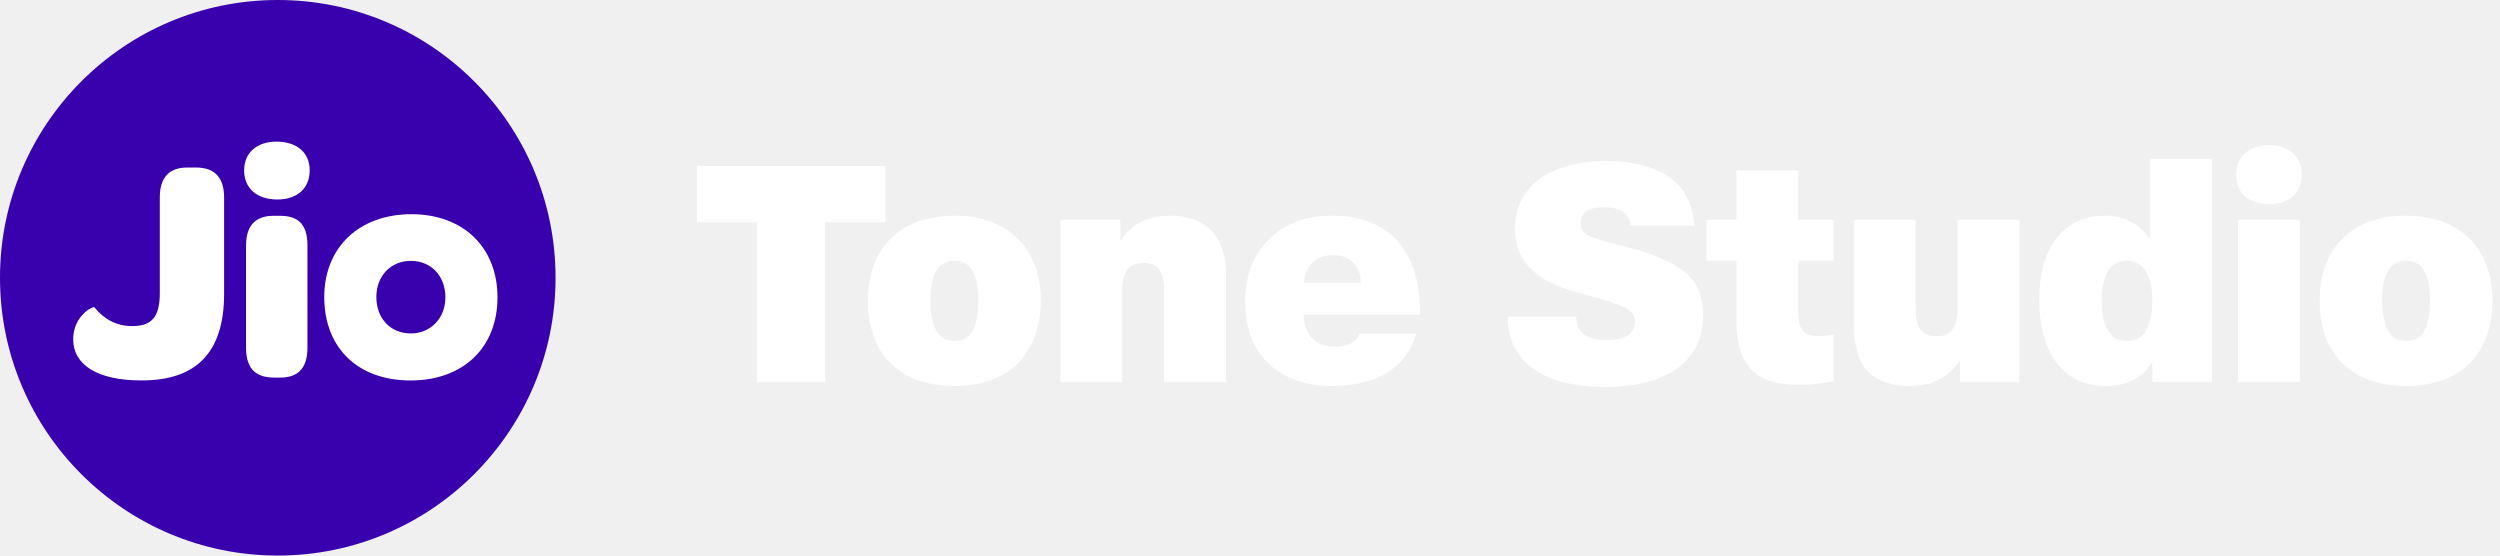
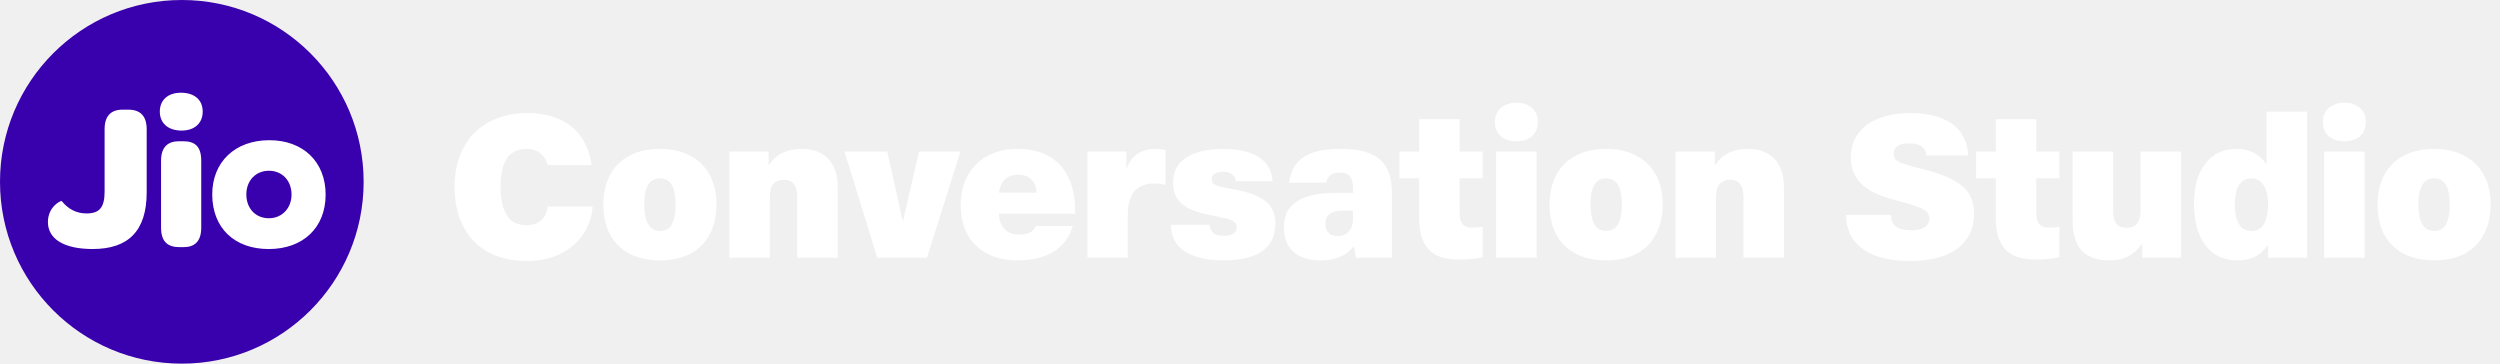
- <svg xmlns="http://www.w3.org/2000/svg" width="144" height="32" viewBox="0 0 144 32" fill="none">
-   <g clip-path="url(#clip0_34_337)">
+ <svg xmlns="http://www.w3.org/2000/svg" width="220" height="32" viewBox="0 0 220 32" fill="none">
+   <g clip-path="url(#clip0_148_244)">
    <rect width="32" height="32" rx="16" fill="#3900AD" />
    <path d="M11.304 9.65H10.77C9.758 9.65 9.205 10.22 9.205 11.362V16.868C9.205 18.285 8.727 18.783 7.603 18.783C6.72 18.783 6.002 18.396 5.431 17.696C5.375 17.623 4.216 18.175 4.216 19.538C4.216 21.011 5.596 21.913 8.157 21.913C11.268 21.913 12.908 20.348 12.908 16.923V11.362C12.906 10.222 12.354 9.65 11.304 9.65ZM23.704 12.338C20.684 12.338 18.677 14.253 18.677 17.108C18.677 20.037 20.61 21.915 23.648 21.915C26.667 21.915 28.655 20.037 28.655 17.127C28.657 14.253 26.687 12.338 23.704 12.338ZM23.667 19.206C22.488 19.206 21.678 18.341 21.678 17.107C21.678 15.892 22.508 15.026 23.667 15.026C24.826 15.026 25.655 15.892 25.655 17.126C25.655 18.322 24.809 19.206 23.667 19.206H23.667ZM16.125 12.43H15.756C14.855 12.43 14.173 12.853 14.173 14.143V20.035C14.173 21.342 14.836 21.748 15.793 21.748H16.162C17.064 21.748 17.709 21.305 17.709 20.035V14.143C17.709 12.817 17.083 12.43 16.125 12.43ZM15.923 8.159C14.781 8.159 14.063 8.804 14.063 9.816C14.063 10.847 14.8 11.491 15.978 11.491C17.119 11.491 17.838 10.847 17.838 9.816C17.838 8.786 17.101 8.159 15.923 8.159Z" fill="white" />
  </g>
-   <path d="M43.6 12.802H40.144V9.562H50.998V12.802H47.524V22H43.6V12.802ZM54.979 22.234C53.935 22.234 53.035 22.036 52.279 21.64C51.535 21.244 50.965 20.68 50.569 19.948C50.185 19.204 49.993 18.328 49.993 17.32C49.993 16.312 50.191 15.442 50.587 14.71C50.983 13.978 51.553 13.414 52.297 13.018C53.053 12.622 53.947 12.424 54.979 12.424C56.011 12.424 56.899 12.628 57.643 13.036C58.399 13.432 58.969 13.996 59.353 14.728C59.749 15.46 59.947 16.318 59.947 17.302C59.947 18.31 59.749 19.186 59.353 19.93C58.969 20.674 58.405 21.244 57.661 21.64C56.917 22.036 56.023 22.234 54.979 22.234ZM54.979 19.642C55.279 19.642 55.531 19.564 55.735 19.408C55.939 19.24 56.089 18.988 56.185 18.652C56.293 18.316 56.347 17.872 56.347 17.32C56.347 16.768 56.293 16.324 56.185 15.988C56.077 15.652 55.921 15.406 55.717 15.25C55.513 15.094 55.261 15.016 54.961 15.016C54.673 15.016 54.427 15.094 54.223 15.25C54.019 15.406 53.863 15.658 53.755 16.006C53.647 16.342 53.593 16.78 53.593 17.32C53.593 17.848 53.647 18.286 53.755 18.634C53.863 18.982 54.019 19.24 54.223 19.408C54.427 19.564 54.679 19.642 54.979 19.642ZM61.076 12.658H64.532V13.846H64.568C64.892 13.354 65.294 12.994 65.774 12.766C66.254 12.538 66.812 12.424 67.448 12.424C68.132 12.424 68.708 12.562 69.176 12.838C69.656 13.102 70.016 13.486 70.256 13.99C70.496 14.482 70.616 15.082 70.616 15.79V22H67.052V16.69C67.052 16.162 66.956 15.772 66.764 15.52C66.572 15.268 66.278 15.142 65.882 15.142C65.474 15.142 65.162 15.268 64.946 15.52C64.742 15.772 64.64 16.162 64.64 16.69V22H61.076V12.658ZM76.687 22.234C75.727 22.234 74.869 22.048 74.113 21.676C73.369 21.304 72.781 20.752 72.349 20.02C71.929 19.288 71.719 18.4 71.719 17.356C71.719 16.372 71.923 15.514 72.331 14.782C72.739 14.038 73.315 13.462 74.059 13.054C74.815 12.634 75.697 12.424 76.705 12.424C77.797 12.424 78.721 12.64 79.477 13.072C80.233 13.492 80.803 14.11 81.187 14.926C81.583 15.73 81.781 16.696 81.781 17.824V18.13H74.707V16.276H78.379C78.379 15.952 78.313 15.676 78.181 15.448C78.049 15.208 77.863 15.022 77.623 14.89C77.395 14.758 77.119 14.692 76.795 14.692C76.471 14.692 76.189 14.752 75.949 14.872C75.721 14.992 75.529 15.172 75.373 15.412C75.229 15.64 75.133 15.928 75.085 16.276V18.13C75.097 18.514 75.175 18.844 75.319 19.12C75.463 19.396 75.667 19.606 75.931 19.75C76.207 19.894 76.531 19.966 76.903 19.966C77.275 19.966 77.575 19.906 77.803 19.786C78.043 19.666 78.217 19.474 78.325 19.21H81.583C81.295 20.194 80.737 20.944 79.909 21.46C79.081 21.976 78.007 22.234 76.687 22.234ZM92.448 22.288C91.272 22.288 90.264 22.132 89.424 21.82C88.584 21.496 87.942 21.034 87.498 20.434C87.066 19.822 86.85 19.09 86.85 18.238H90.792C90.792 18.694 90.936 19.036 91.224 19.264C91.524 19.48 91.962 19.588 92.538 19.588C92.886 19.588 93.18 19.552 93.42 19.48C93.672 19.396 93.858 19.276 93.978 19.12C94.11 18.952 94.176 18.754 94.176 18.526C94.176 18.322 94.11 18.148 93.978 18.004C93.858 17.86 93.666 17.734 93.402 17.626C93.15 17.518 92.79 17.392 92.322 17.248L90.684 16.798C89.916 16.57 89.28 16.294 88.776 15.97C88.272 15.634 87.894 15.238 87.642 14.782C87.39 14.326 87.264 13.792 87.264 13.18C87.264 12.352 87.48 11.65 87.912 11.074C88.344 10.486 88.95 10.042 89.73 9.742C90.522 9.43 91.446 9.274 92.502 9.274C93.582 9.274 94.494 9.424 95.238 9.724C95.994 10.024 96.564 10.45 96.948 11.002C97.332 11.554 97.548 12.22 97.596 13H93.906C93.894 12.772 93.828 12.58 93.708 12.424C93.6 12.268 93.438 12.148 93.222 12.064C93.006 11.98 92.736 11.938 92.412 11.938C92.124 11.938 91.878 11.968 91.674 12.028C91.47 12.088 91.314 12.19 91.206 12.334C91.098 12.478 91.044 12.646 91.044 12.838C91.044 13.042 91.092 13.21 91.188 13.342C91.284 13.462 91.458 13.57 91.71 13.666C91.962 13.762 92.328 13.876 92.808 14.008L93.762 14.242C94.89 14.542 95.766 14.872 96.39 15.232C97.026 15.592 97.47 16.006 97.722 16.474C97.974 16.942 98.1 17.512 98.1 18.184C98.1 19.06 97.872 19.804 97.416 20.416C96.972 21.028 96.324 21.496 95.472 21.82C94.632 22.132 93.624 22.288 92.448 22.288ZM103.581 22.162C102.801 22.162 102.147 22.048 101.619 21.82C101.103 21.58 100.707 21.19 100.431 20.65C100.155 20.11 100.017 19.384 100.017 18.472V15.016H98.289V12.658H100.017V9.814H103.581V12.658H105.615V15.016H103.581V17.95C103.581 18.298 103.617 18.574 103.689 18.778C103.761 18.97 103.875 19.114 104.031 19.21C104.199 19.306 104.433 19.354 104.733 19.354C104.925 19.354 105.093 19.348 105.237 19.336C105.381 19.312 105.507 19.288 105.615 19.264V21.946C105.423 22.006 105.159 22.054 104.823 22.09C104.487 22.138 104.073 22.162 103.581 22.162ZM110.001 22.234C108.933 22.234 108.129 21.952 107.589 21.388C107.049 20.824 106.779 19.924 106.779 18.688V12.658H110.343V17.842C110.343 18.37 110.439 18.76 110.631 19.012C110.835 19.252 111.135 19.372 111.531 19.372C111.927 19.372 112.227 19.252 112.431 19.012C112.647 18.76 112.755 18.37 112.755 17.842V12.658H116.319V22H112.899V20.812H112.863C112.515 21.292 112.107 21.652 111.639 21.892C111.183 22.12 110.637 22.234 110.001 22.234ZM121.257 22.234C120.441 22.234 119.745 22.024 119.169 21.604C118.605 21.184 118.179 20.602 117.891 19.858C117.603 19.102 117.459 18.238 117.459 17.266C117.459 16.282 117.603 15.43 117.891 14.71C118.191 13.978 118.623 13.414 119.187 13.018C119.751 12.622 120.441 12.424 121.257 12.424C121.797 12.424 122.283 12.538 122.715 12.766C123.159 12.994 123.525 13.318 123.813 13.738H123.849V9.148H127.413V22H123.975V20.902H123.939C123.615 21.382 123.237 21.724 122.805 21.928C122.385 22.132 121.869 22.234 121.257 22.234ZM122.499 19.642C122.823 19.642 123.093 19.558 123.309 19.39C123.525 19.222 123.687 18.964 123.795 18.616C123.915 18.268 123.975 17.836 123.975 17.32C123.975 16.804 123.915 16.378 123.795 16.042C123.675 15.706 123.507 15.454 123.291 15.286C123.075 15.106 122.805 15.016 122.481 15.016C122.193 15.016 121.941 15.1 121.725 15.268C121.509 15.436 121.341 15.694 121.221 16.042C121.113 16.378 121.059 16.804 121.059 17.32C121.059 17.836 121.113 18.268 121.221 18.616C121.341 18.952 121.503 19.21 121.707 19.39C121.923 19.558 122.187 19.642 122.499 19.642ZM128.91 12.658H132.474V22H128.91V12.658ZM130.692 11.758C130.296 11.758 129.954 11.686 129.666 11.542C129.378 11.398 129.162 11.2 129.018 10.948C128.874 10.696 128.802 10.402 128.802 10.066C128.802 9.73 128.874 9.436 129.018 9.184C129.162 8.932 129.378 8.734 129.666 8.59C129.966 8.434 130.314 8.356 130.71 8.356C131.106 8.356 131.442 8.434 131.718 8.59C132.006 8.734 132.222 8.932 132.366 9.184C132.51 9.436 132.582 9.73 132.582 10.066C132.582 10.402 132.51 10.696 132.366 10.948C132.222 11.2 132.006 11.398 131.718 11.542C131.43 11.686 131.088 11.758 130.692 11.758ZM138.598 22.234C137.554 22.234 136.654 22.036 135.898 21.64C135.154 21.244 134.584 20.68 134.188 19.948C133.804 19.204 133.612 18.328 133.612 17.32C133.612 16.312 133.81 15.442 134.206 14.71C134.602 13.978 135.172 13.414 135.916 13.018C136.672 12.622 137.566 12.424 138.598 12.424C139.63 12.424 140.518 12.628 141.262 13.036C142.018 13.432 142.588 13.996 142.972 14.728C143.368 15.46 143.566 16.318 143.566 17.302C143.566 18.31 143.368 19.186 142.972 19.93C142.588 20.674 142.024 21.244 141.28 21.64C140.536 22.036 139.642 22.234 138.598 22.234ZM138.598 19.642C138.898 19.642 139.15 19.564 139.354 19.408C139.558 19.24 139.708 18.988 139.804 18.652C139.912 18.316 139.966 17.872 139.966 17.32C139.966 16.768 139.912 16.324 139.804 15.988C139.696 15.652 139.54 15.406 139.336 15.25C139.132 15.094 138.88 15.016 138.58 15.016C138.292 15.016 138.046 15.094 137.842 15.25C137.638 15.406 137.482 15.658 137.374 16.006C137.266 16.342 137.212 16.78 137.212 17.32C137.212 17.848 137.266 18.286 137.374 18.634C137.482 18.982 137.638 19.24 137.842 19.408C138.046 19.564 138.298 19.642 138.598 19.642Z" fill="white" />
+   <path d="M214.211 22.912C213.167 22.912 212.267 22.714 211.511 22.318C210.767 21.922 210.197 21.358 209.801 20.626C209.417 19.882 209.225 19.006 209.225 17.998C209.225 16.99 209.423 16.12 209.819 15.388C210.215 14.656 210.785 14.092 211.529 13.696C212.285 13.3 213.179 13.102 214.211 13.102C215.243 13.102 216.131 13.306 216.875 13.714C217.631 14.11 218.201 14.674 218.585 15.406C218.981 16.138 219.179 16.996 219.179 17.98C219.179 18.988 218.981 19.864 218.585 20.608C218.201 21.352 217.637 21.922 216.893 22.318C216.149 22.714 215.255 22.912 214.211 22.912ZM214.211 20.32C214.511 20.32 214.763 20.242 214.967 20.086C215.171 19.918 215.321 19.666 215.417 19.33C215.525 18.994 215.579 18.55 215.579 17.998C215.579 17.446 215.525 17.002 215.417 16.666C215.309 16.33 215.153 16.084 214.949 15.928C214.745 15.772 214.493 15.694 214.193 15.694C213.905 15.694 213.659 15.772 213.455 15.928C213.251 16.084 213.095 16.336 212.987 16.684C212.879 17.02 212.825 17.458 212.825 17.998C212.825 18.526 212.879 18.964 212.987 19.312C213.095 19.66 213.251 19.918 213.455 20.086C213.659 20.242 213.911 20.32 214.211 20.32Z" fill="white" />
+   <path d="M204.523 13.336H208.087V22.678H204.523V13.336ZM206.305 12.436C205.909 12.436 205.567 12.364 205.279 12.22C204.991 12.076 204.775 11.878 204.631 11.626C204.487 11.374 204.415 11.08 204.415 10.744C204.415 10.408 204.487 10.114 204.631 9.862C204.775 9.61 204.991 9.412 205.279 9.268C205.579 9.112 205.927 9.034 206.323 9.034C206.719 9.034 207.055 9.112 207.331 9.268C207.619 9.412 207.835 9.61 207.979 9.862C208.123 10.114 208.195 10.408 208.195 10.744C208.195 11.08 208.123 11.374 207.979 11.626C207.835 11.878 207.619 12.076 207.331 12.22C207.043 12.364 206.701 12.436 206.305 12.436Z" fill="white" />
+   <path d="M196.869 22.912C196.053 22.912 195.357 22.702 194.781 22.282C194.217 21.862 193.791 21.28 193.503 20.536C193.215 19.78 193.071 18.916 193.071 17.944C193.071 16.96 193.215 16.108 193.503 15.388C193.803 14.656 194.235 14.092 194.799 13.696C195.363 13.3 196.053 13.102 196.869 13.102C197.409 13.102 197.895 13.216 198.327 13.444C198.771 13.672 199.137 13.996 199.425 14.416H199.461V9.826H203.025V22.678H199.587V21.58H199.551C199.227 22.06 198.849 22.402 198.417 22.606C197.997 22.81 197.481 22.912 196.869 22.912ZM198.111 20.32C198.435 20.32 198.705 20.236 198.921 20.068C199.137 19.9 199.299 19.642 199.407 19.294C199.527 18.946 199.587 18.514 199.587 17.998C199.587 17.482 199.527 17.056 199.407 16.72C199.287 16.384 199.119 16.132 198.903 15.964C198.687 15.784 198.417 15.694 198.093 15.694C197.805 15.694 197.553 15.778 197.337 15.946C197.121 16.114 196.953 16.372 196.833 16.72C196.725 17.056 196.671 17.482 196.671 17.998C196.671 18.514 196.725 18.946 196.833 19.294C196.953 19.63 197.115 19.888 197.319 20.068C197.535 20.236 197.799 20.32 198.111 20.32Z" fill="white" />
+   <path d="M185.614 22.912C184.546 22.912 183.742 22.63 183.202 22.066C182.662 21.502 182.392 20.602 182.392 19.366V13.336H185.956V18.52C185.956 19.048 186.052 19.438 186.244 19.69C186.448 19.93 186.748 20.05 187.144 20.05C187.54 20.05 187.84 19.93 188.044 19.69C188.26 19.438 188.368 19.048 188.368 18.52V13.336H191.932V22.678H188.512V21.49H188.476C188.128 21.97 187.72 22.33 187.252 22.57C186.796 22.798 186.25 22.912 185.614 22.912Z" fill="white" />
+   <path d="M179.194 22.84C178.414 22.84 177.76 22.726 177.232 22.498C176.716 22.258 176.32 21.868 176.044 21.328C175.768 20.788 175.63 20.062 175.63 19.15V15.694H173.902V13.336H175.63V10.492H179.194V13.336H181.228V15.694H179.194V18.628C179.194 18.976 179.23 19.252 179.302 19.456C179.374 19.648 179.488 19.792 179.644 19.888C179.812 19.984 180.046 20.032 180.346 20.032C180.538 20.032 180.706 20.026 180.85 20.014C180.994 19.99 181.12 19.966 181.228 19.942V22.624C181.036 22.684 180.772 22.732 180.436 22.768C180.1 22.816 179.686 22.84 179.194 22.84Z" fill="white" />
+   <path d="M168.061 22.966C166.885 22.966 165.877 22.81 165.037 22.498C164.197 22.174 163.555 21.712 163.111 21.112C162.679 20.5 162.463 19.768 162.463 18.916H166.405C166.405 19.372 166.549 19.714 166.837 19.942C167.137 20.158 167.575 20.266 168.151 20.266C168.499 20.266 168.793 20.23 169.033 20.158C169.285 20.074 169.471 19.954 169.591 19.798C169.723 19.63 169.789 19.432 169.789 19.204C169.789 19 169.723 18.826 169.591 18.682C169.471 18.538 169.279 18.412 169.015 18.304C168.763 18.196 168.403 18.07 167.935 17.926L166.297 17.476C165.529 17.248 164.893 16.972 164.389 16.648C163.885 16.312 163.507 15.916 163.255 15.46C163.003 15.004 162.877 14.47 162.877 13.858C162.877 13.03 163.093 12.328 163.525 11.752C163.957 11.164 164.563 10.72 165.343 10.42C166.135 10.108 167.059 9.952 168.115 9.952C169.195 9.952 170.107 10.102 170.851 10.402C171.607 10.702 172.177 11.128 172.561 11.68C172.945 12.232 173.161 12.898 173.209 13.678H169.519C169.507 13.45 169.441 13.258 169.321 13.102C169.213 12.946 169.051 12.826 168.835 12.742C168.619 12.658 168.349 12.616 168.025 12.616C167.737 12.616 167.491 12.646 167.287 12.706C167.083 12.766 166.927 12.868 166.819 13.012C166.711 13.156 166.657 13.324 166.657 13.516C166.657 13.72 166.705 13.888 166.801 14.02C166.897 14.14 167.071 14.248 167.323 14.344C167.575 14.44 167.941 14.554 168.421 14.686L169.375 14.92C170.503 15.22 171.379 15.55 172.003 15.91C172.639 16.27 173.083 16.684 173.335 17.152C173.587 17.62 173.713 18.19 173.713 18.862C173.713 19.738 173.485 20.482 173.029 21.094C172.585 21.706 171.937 22.174 171.085 22.498C170.245 22.81 169.237 22.966 168.061 22.966Z" fill="white" />
+   <path d="M147.446 13.336H150.902V14.524H150.938C151.262 14.032 151.664 13.672 152.144 13.444C152.624 13.216 153.182 13.102 153.818 13.102C154.502 13.102 155.078 13.24 155.546 13.516C156.026 13.78 156.386 14.164 156.626 14.668C156.866 15.16 156.986 15.76 156.986 16.468V22.678H153.422V17.368C153.422 16.84 153.326 16.45 153.134 16.198C152.942 15.946 152.648 15.82 152.252 15.82C151.844 15.82 151.532 15.946 151.316 16.198C151.112 16.45 151.01 16.84 151.01 17.368V22.678H147.446V13.336Z" fill="white" />
+   <path d="M141.35 22.912C140.306 22.912 139.406 22.714 138.65 22.318C137.906 21.922 137.336 21.358 136.94 20.626C136.556 19.882 136.364 19.006 136.364 17.998C136.364 16.99 136.562 16.12 136.958 15.388C137.354 14.656 137.924 14.092 138.668 13.696C139.424 13.3 140.318 13.102 141.35 13.102C142.382 13.102 143.27 13.306 144.014 13.714C144.77 14.11 145.34 14.674 145.724 15.406C146.12 16.138 146.318 16.996 146.318 17.98C146.318 18.988 146.12 19.864 145.724 20.608C145.34 21.352 144.776 21.922 144.032 22.318C143.288 22.714 142.394 22.912 141.35 22.912ZM141.35 20.32C141.65 20.32 141.902 20.242 142.106 20.086C142.31 19.918 142.46 19.666 142.556 19.33C142.664 18.994 142.718 18.55 142.718 17.998C142.718 17.446 142.664 17.002 142.556 16.666C142.448 16.33 142.292 16.084 142.088 15.928C141.884 15.772 141.632 15.694 141.332 15.694C141.044 15.694 140.798 15.772 140.594 15.928C140.39 16.084 140.234 16.336 140.126 16.684C140.018 17.02 139.964 17.458 139.964 17.998C139.964 18.526 140.018 18.964 140.126 19.312C140.234 19.66 140.39 19.918 140.594 20.086C140.798 20.242 141.05 20.32 141.35 20.32Z" fill="white" />
+   <path d="M131.661 13.336H135.225V22.678H131.661V13.336ZM133.443 12.436C133.047 12.436 132.705 12.364 132.417 12.22C132.129 12.076 131.913 11.878 131.769 11.626C131.625 11.374 131.553 11.08 131.553 10.744C131.553 10.408 131.625 10.114 131.769 9.862C131.913 9.61 132.129 9.412 132.417 9.268C132.717 9.112 133.065 9.034 133.461 9.034C133.857 9.034 134.193 9.112 134.469 9.268C134.757 9.412 134.973 9.61 135.117 9.862C135.261 10.114 135.333 10.408 135.333 10.744C135.333 11.08 135.261 11.374 135.117 11.626C134.973 11.878 134.757 12.076 134.469 12.22C134.181 12.364 133.839 12.436 133.443 12.436Z" fill="white" />
+   <path d="M128.446 22.84C127.666 22.84 127.012 22.726 126.484 22.498C125.968 22.258 125.572 21.868 125.296 21.328C125.02 20.788 124.882 20.062 124.882 19.15V15.694H123.154V13.336H124.882V10.492H128.446V13.336H130.48V15.694H128.446V18.628C128.446 18.976 128.482 19.252 128.554 19.456C128.626 19.648 128.74 19.792 128.896 19.888C129.064 19.984 129.298 20.032 129.598 20.032C129.79 20.032 129.958 20.026 130.102 20.014C130.246 19.99 130.372 19.966 130.48 19.942V22.624C130.288 22.684 130.024 22.732 129.688 22.768C129.352 22.816 128.938 22.84 128.446 22.84Z" fill="white" />
+   <path d="M116.204 22.912C115.52 22.912 114.938 22.798 114.458 22.57C113.978 22.342 113.612 22.012 113.36 21.58C113.108 21.136 112.982 20.614 112.982 20.014C112.982 19.318 113.15 18.748 113.486 18.304C113.834 17.86 114.338 17.53 114.998 17.314C115.67 17.086 116.504 16.972 117.5 16.972H119.066V16.612C119.066 16.252 119.024 15.97 118.94 15.766C118.856 15.562 118.73 15.418 118.562 15.334C118.394 15.238 118.166 15.19 117.878 15.19C117.518 15.19 117.242 15.268 117.05 15.424C116.87 15.58 116.762 15.796 116.726 16.072H113.432C113.528 15.412 113.738 14.866 114.062 14.434C114.386 13.99 114.866 13.66 115.502 13.444C116.15 13.216 116.99 13.102 118.022 13.102C119.066 13.102 119.912 13.24 120.56 13.516C121.22 13.78 121.706 14.194 122.018 14.758C122.33 15.322 122.486 16.06 122.486 16.972V22.678H119.318L119.156 21.688H119.12C118.928 21.928 118.7 22.138 118.436 22.318C118.184 22.498 117.872 22.642 117.5 22.75C117.128 22.858 116.696 22.912 116.204 22.912ZM117.734 20.77C117.998 20.77 118.232 20.71 118.436 20.59C118.64 20.47 118.796 20.296 118.904 20.068C119.012 19.84 119.066 19.564 119.066 19.24V18.538H118.13C117.806 18.538 117.536 18.58 117.32 18.664C117.104 18.748 116.936 18.874 116.816 19.042C116.696 19.198 116.636 19.402 116.636 19.654C116.636 19.906 116.678 20.116 116.762 20.284C116.858 20.452 116.984 20.578 117.14 20.662C117.308 20.734 117.506 20.77 117.734 20.77Z" fill="white" />
+   <path d="M107.641 22.912C106.237 22.912 105.127 22.66 104.311 22.156C103.495 21.652 103.069 20.86 103.033 19.78H106.453C106.477 20.104 106.585 20.35 106.777 20.518C106.981 20.674 107.281 20.752 107.677 20.752C107.917 20.752 108.121 20.728 108.289 20.68C108.457 20.62 108.589 20.536 108.685 20.428C108.781 20.308 108.829 20.164 108.829 19.996C108.829 19.828 108.781 19.696 108.685 19.6C108.589 19.492 108.439 19.402 108.235 19.33C108.043 19.258 107.809 19.198 107.533 19.15L107.353 19.096L106.093 18.844C105.121 18.628 104.401 18.304 103.933 17.872C103.465 17.44 103.231 16.846 103.231 16.09C103.231 15.406 103.417 14.842 103.789 14.398C104.161 13.954 104.671 13.63 105.319 13.426C105.967 13.21 106.723 13.102 107.587 13.102C108.955 13.102 110.017 13.342 110.773 13.822C111.529 14.302 111.931 15.01 111.979 15.946H108.757C108.733 15.694 108.625 15.496 108.433 15.352C108.253 15.196 107.983 15.118 107.623 15.118C107.407 15.118 107.227 15.142 107.083 15.19C106.939 15.238 106.825 15.31 106.741 15.406C106.669 15.502 106.633 15.622 106.633 15.766C106.633 15.946 106.705 16.096 106.849 16.216C107.005 16.324 107.275 16.414 107.659 16.486L108.847 16.72C109.627 16.864 110.263 17.062 110.755 17.314C111.259 17.566 111.631 17.884 111.871 18.268C112.111 18.64 112.231 19.096 112.231 19.636C112.231 20.392 112.051 21.016 111.691 21.508C111.331 21.988 110.809 22.342 110.125 22.57C109.441 22.798 108.613 22.912 107.641 22.912Z" fill="white" />
+   <path d="M95.697 13.336H99.117V14.812H99.153C99.369 14.224 99.699 13.792 100.143 13.516C100.587 13.24 101.097 13.102 101.673 13.102C102.057 13.102 102.357 13.144 102.573 13.228V16.288C102.453 16.24 102.321 16.204 102.177 16.18C102.033 16.156 101.841 16.144 101.601 16.144C101.061 16.144 100.617 16.252 100.269 16.468C99.921 16.672 99.663 16.978 99.495 17.386C99.327 17.794 99.243 18.31 99.243 18.934V22.678H95.697V13.336Z" fill="white" />
+   <path d="M89.511 22.912C88.551 22.912 87.693 22.726 86.937 22.354C86.193 21.982 85.605 21.43 85.173 20.698C84.753 19.966 84.543 19.078 84.543 18.034C84.543 17.05 84.747 16.192 85.155 15.46C85.563 14.716 86.139 14.14 86.883 13.732C87.639 13.312 88.521 13.102 89.529 13.102C90.621 13.102 91.545 13.318 92.301 13.75C93.057 14.17 93.627 14.788 94.011 15.604C94.407 16.408 94.605 17.374 94.605 18.502V18.808H87.531V16.954H91.203C91.203 16.63 91.137 16.354 91.005 16.126C90.873 15.886 90.687 15.7 90.447 15.568C90.219 15.436 89.943 15.37 89.619 15.37C89.295 15.37 89.013 15.43 88.773 15.55C88.545 15.67 88.353 15.85 88.197 16.09C88.053 16.318 87.957 16.606 87.909 16.954V18.808C87.921 19.192 87.999 19.522 88.143 19.798C88.287 20.074 88.491 20.284 88.755 20.428C89.031 20.572 89.355 20.644 89.727 20.644C90.099 20.644 90.399 20.584 90.627 20.464C90.867 20.344 91.041 20.152 91.149 19.888H94.407C94.119 20.872 93.561 21.622 92.733 22.138C91.905 22.654 90.831 22.912 89.511 22.912Z" fill="white" />
+   <path d="M74.318 13.336H78.08L79.43 19.438H79.466L80.87 13.336H84.524L81.572 22.678H77.198L74.318 13.336Z" fill="white" />
+   <path d="M64.179 13.336H67.635V14.524H67.671C67.995 14.032 68.397 13.672 68.877 13.444C69.357 13.216 69.915 13.102 70.551 13.102C71.235 13.102 71.811 13.24 72.279 13.516C72.759 13.78 73.119 14.164 73.359 14.668C73.599 15.16 73.719 15.76 73.719 16.468V22.678H70.155V17.368C70.155 16.84 70.059 16.45 69.867 16.198C69.675 15.946 69.381 15.82 68.985 15.82C68.577 15.82 68.265 15.946 68.049 16.198C67.845 16.45 67.743 16.84 67.743 17.368V22.678H64.179V13.336Z" fill="white" />
+   <path d="M58.082 22.912C57.038 22.912 56.138 22.714 55.382 22.318C54.638 21.922 54.068 21.358 53.672 20.626C53.288 19.882 53.096 19.006 53.096 17.998C53.096 16.99 53.294 16.12 53.69 15.388C54.086 14.656 54.656 14.092 55.4 13.696C56.156 13.3 57.05 13.102 58.082 13.102C59.114 13.102 60.002 13.306 60.746 13.714C61.502 14.11 62.072 14.674 62.456 15.406C62.852 16.138 63.05 16.996 63.05 17.98C63.05 18.988 62.852 19.864 62.456 20.608C62.072 21.352 61.508 21.922 60.764 22.318C60.02 22.714 59.126 22.912 58.082 22.912ZM58.082 20.32C58.382 20.32 58.634 20.242 58.838 20.086C59.042 19.918 59.192 19.666 59.288 19.33C59.396 18.994 59.45 18.55 59.45 17.998C59.45 17.446 59.396 17.002 59.288 16.666C59.18 16.33 59.024 16.084 58.82 15.928C58.616 15.772 58.364 15.694 58.064 15.694C57.776 15.694 57.53 15.772 57.326 15.928C57.122 16.084 56.966 16.336 56.858 16.684C56.75 17.02 56.696 17.458 56.696 17.998C56.696 18.526 56.75 18.964 56.858 19.312C56.966 19.66 57.122 19.918 57.326 20.086C57.53 20.242 57.782 20.32 58.082 20.32Z" fill="white" />
+   <path d="M46.354 22.966C45.01 22.966 43.858 22.696 42.898 22.156C41.95 21.604 41.23 20.836 40.738 19.852C40.246 18.868 40 17.734 40 16.45C40 15.142 40.258 14.002 40.774 13.03C41.29 12.046 42.028 11.29 42.988 10.762C43.948 10.222 45.088 9.952 46.408 9.952C47.464 9.952 48.388 10.126 49.18 10.474C49.972 10.81 50.614 11.32 51.106 12.004C51.598 12.676 51.916 13.516 52.06 14.524H48.19C48.118 14.236 47.998 13.984 47.83 13.768C47.674 13.552 47.47 13.39 47.218 13.282C46.966 13.162 46.672 13.102 46.336 13.102C45.808 13.102 45.376 13.228 45.04 13.48C44.704 13.732 44.452 14.104 44.284 14.596C44.128 15.088 44.05 15.706 44.05 16.45C44.05 17.146 44.128 17.746 44.284 18.25C44.44 18.754 44.686 19.144 45.022 19.42C45.37 19.684 45.808 19.816 46.336 19.816C46.672 19.816 46.972 19.756 47.236 19.636C47.5 19.516 47.716 19.336 47.884 19.096C48.052 18.844 48.154 18.538 48.19 18.178H52.15C52.09 19.078 51.808 19.894 51.304 20.626C50.812 21.358 50.134 21.934 49.27 22.354C48.418 22.762 47.446 22.966 46.354 22.966Z" fill="white" />
  <defs>
-     <clipPath id="clip0_34_337">
+     <clipPath id="clip0_148_244">
      <path d="M0 16C0 7.163 7.163 0 16 0V0C24.837 0 32 7.163 32 16V16C32 24.837 24.837 32 16 32V32C7.163 32 0 24.837 0 16V16Z" fill="white" />
    </clipPath>
  </defs>
</svg>
